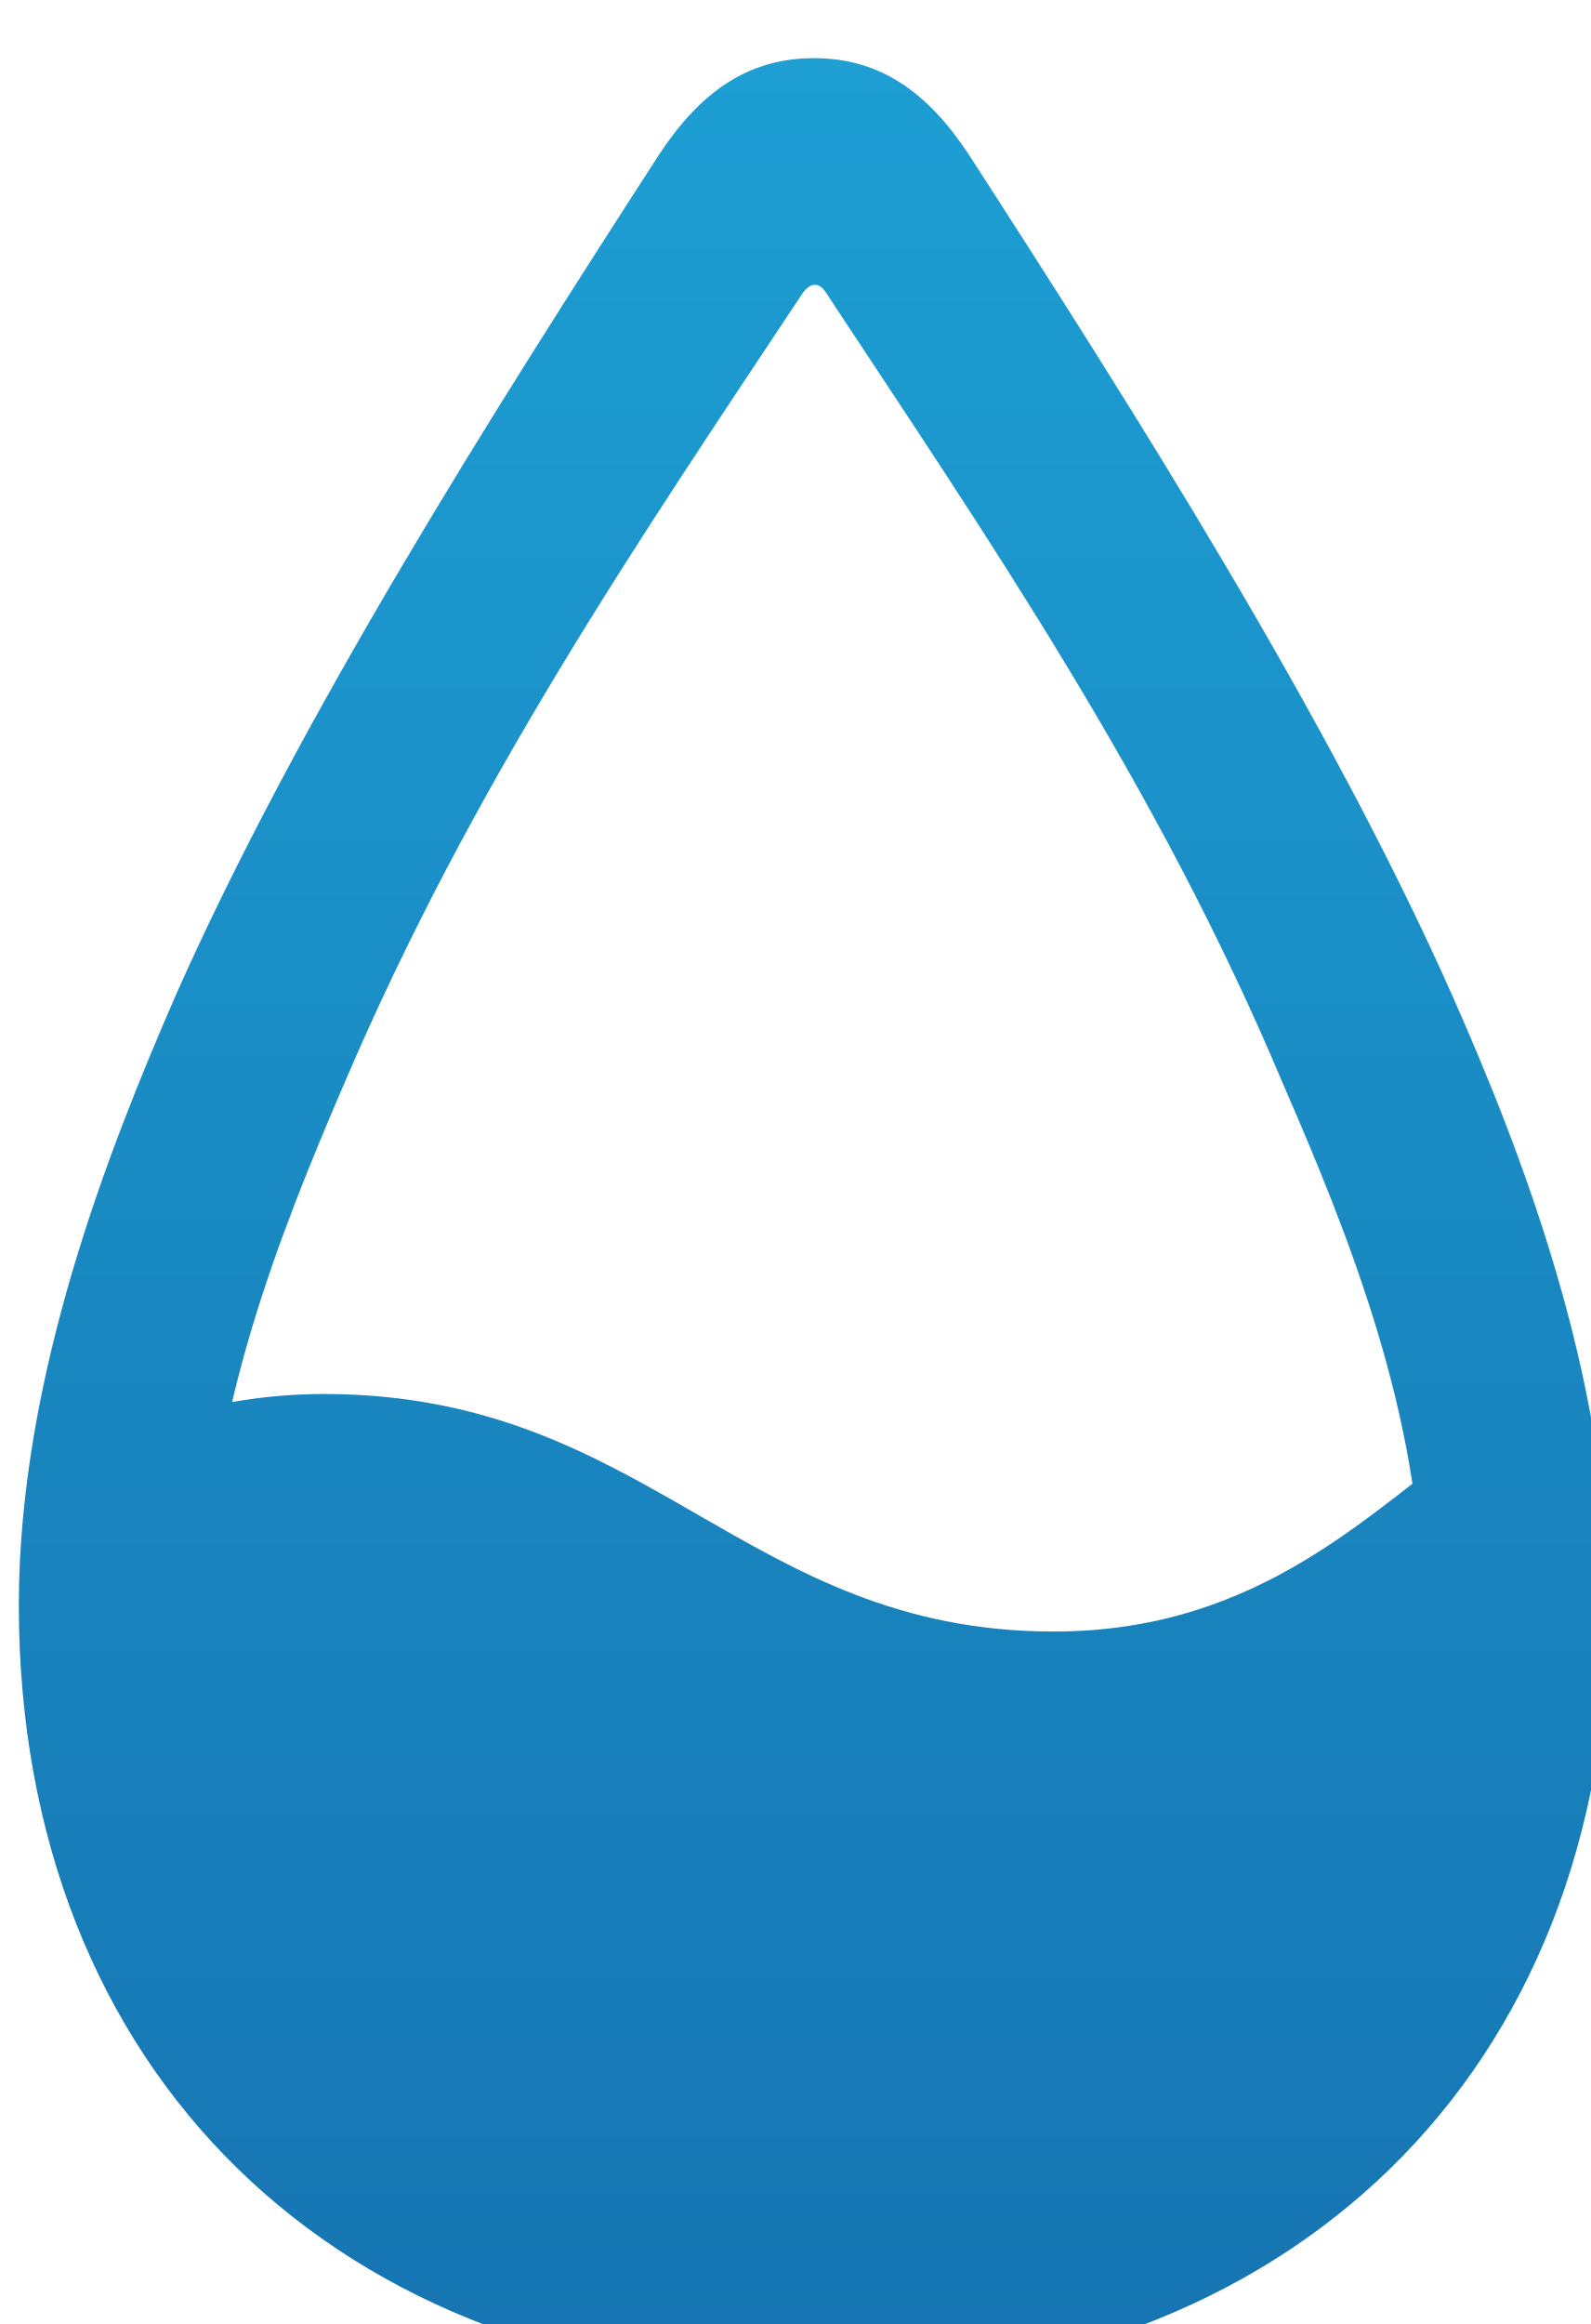
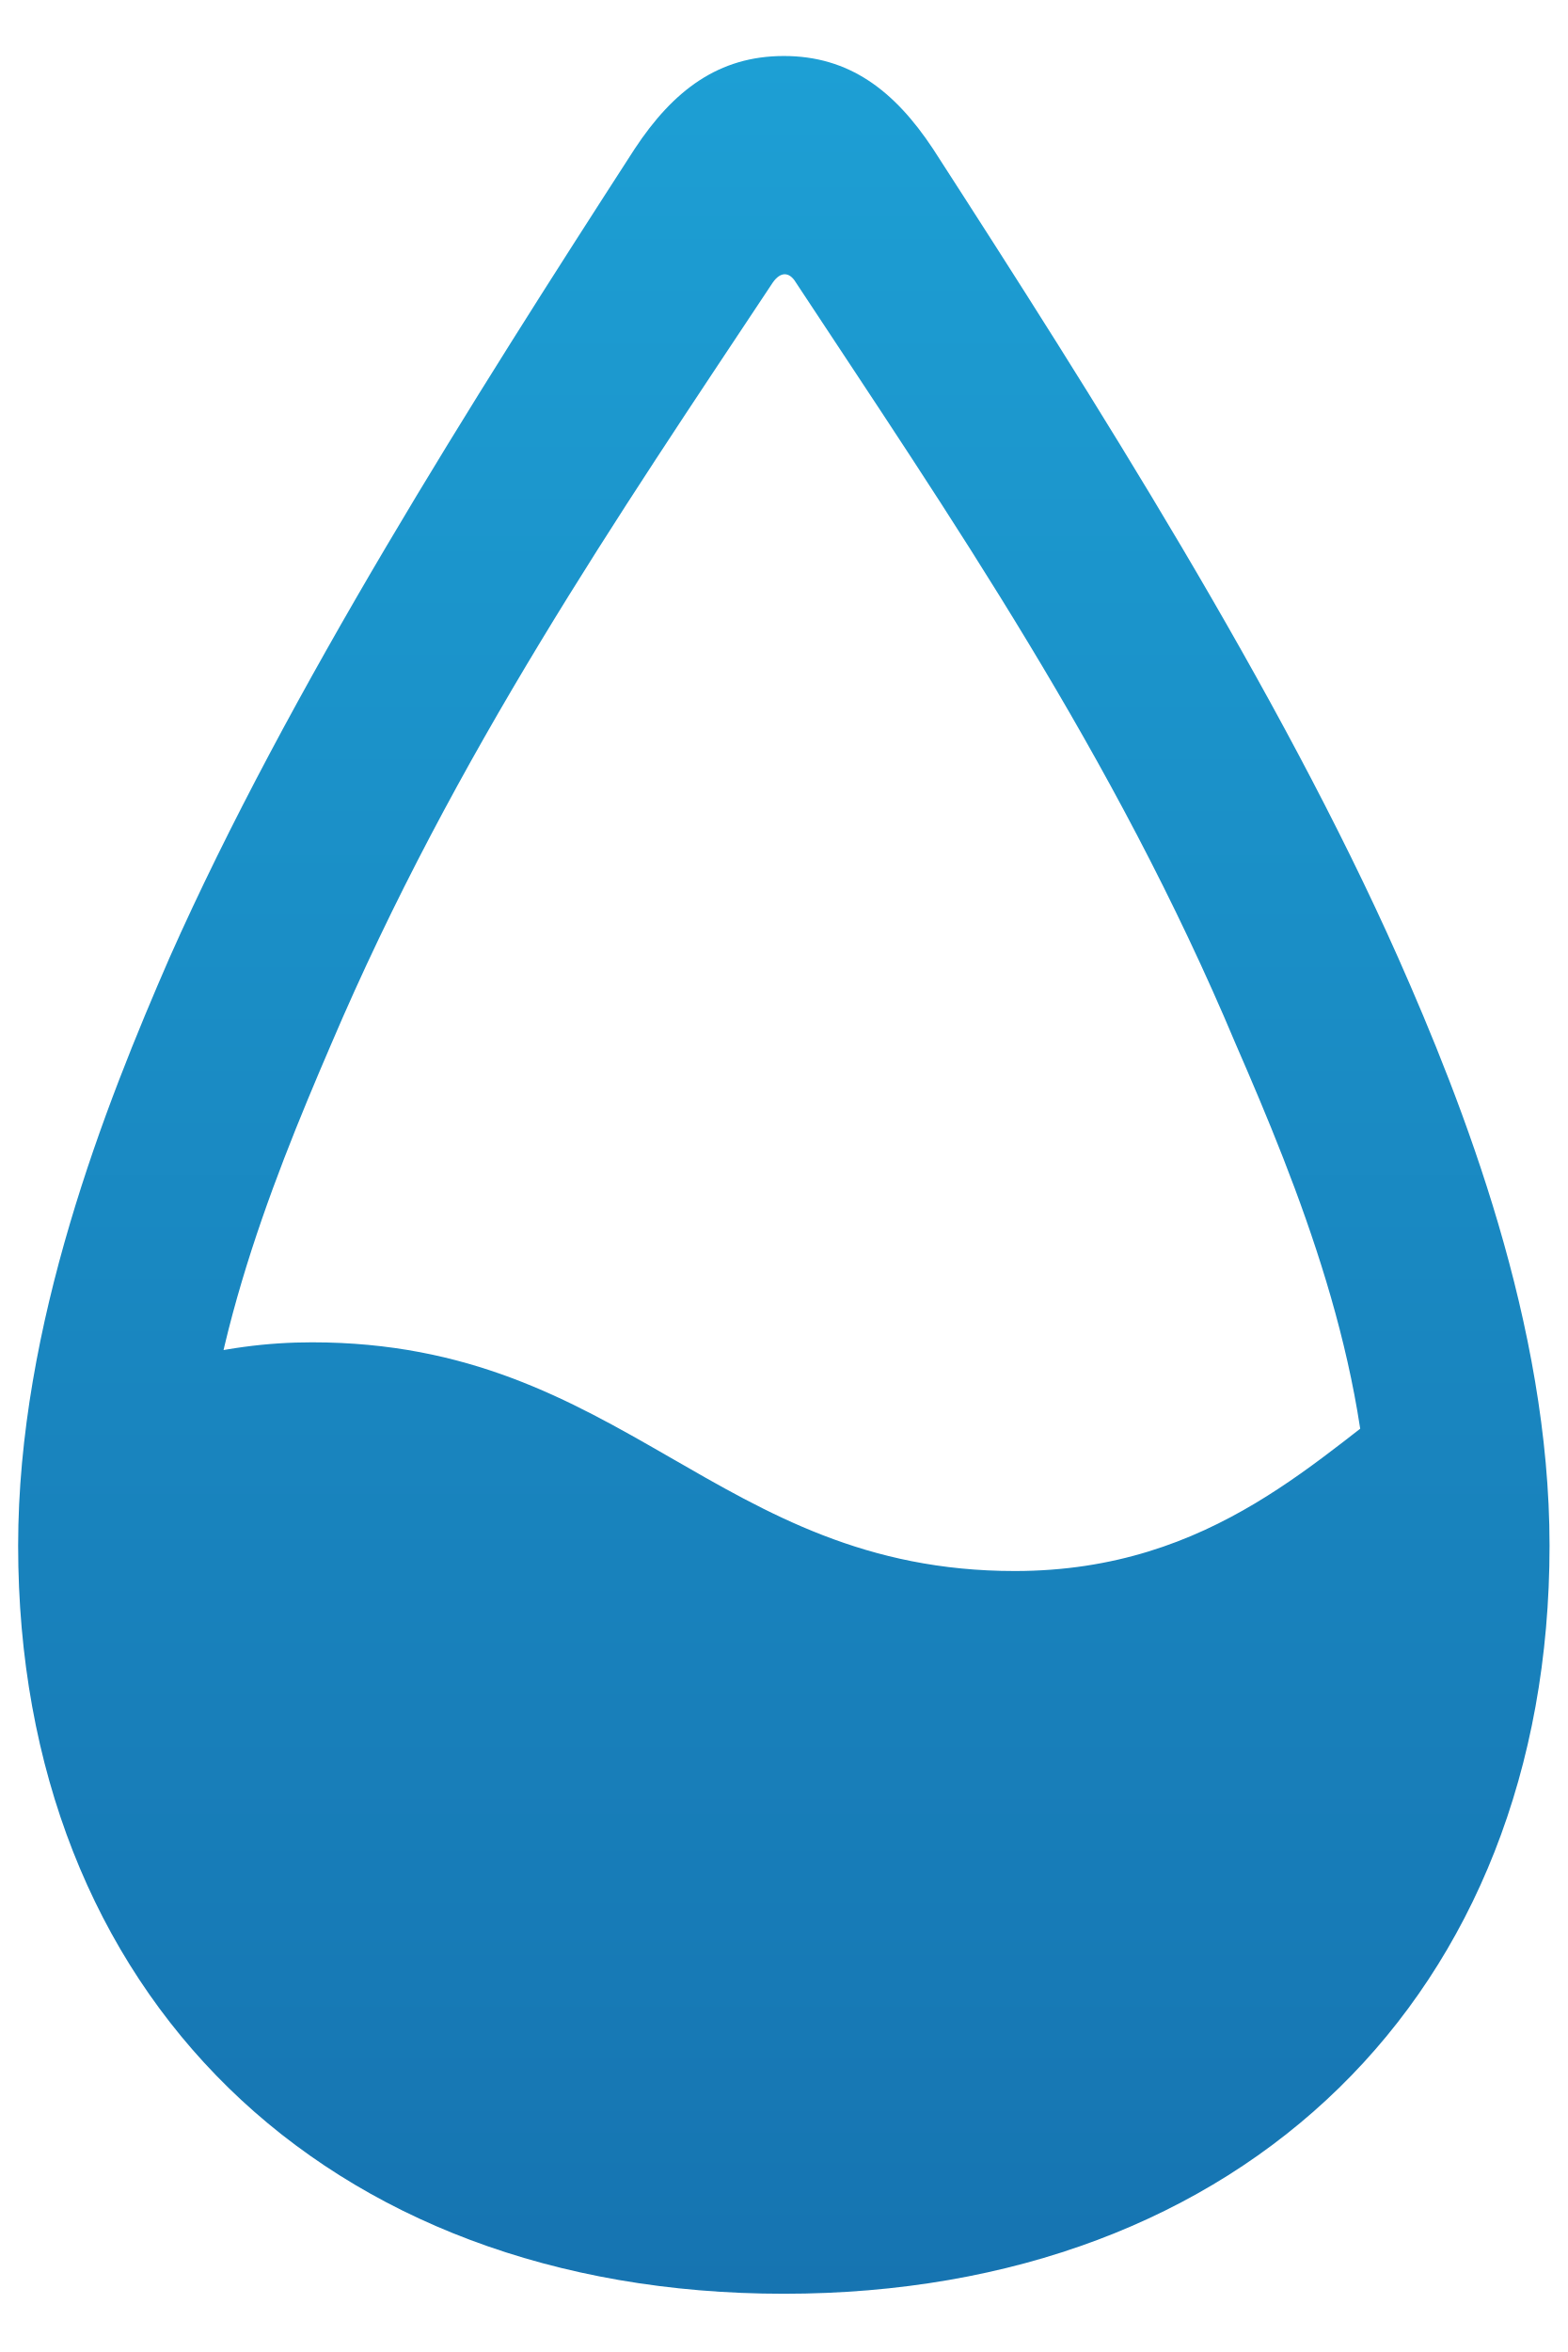
- <svg xmlns="http://www.w3.org/2000/svg">
+ <svg xmlns="http://www.w3.org/2000/svg" width="14" height="21" viewBox="0 0 14 21">
  <path d="M7.128 19.109C11.923 19.109 12.88 14.59 12.673 12.36C11.795 12.972 10.848 14.027 9.062 14.027C6.398 14.027 5.579 11.985 2.787 11.985C2.392 11.985 1.987 12.034 1.514 12.163C0.922 15.182 2.323 19.109 7.128 19.109ZM7 20.48C11.104 20.48 13.838 17.806 13.838 13.8C13.838 11.827 13.068 9.864 12.486 8.551C11.43 6.173 9.772 3.559 8.332 1.329C7.986 0.806 7.582 0.5 7 0.5C6.418 0.5 6.013 0.806 5.668 1.329C4.227 3.559 2.57 6.173 1.514 8.551C0.942 9.864 0.162 11.827 0.162 13.8C0.162 17.806 2.895 20.48 7 20.48ZM7 18.862C3.862 18.862 1.78 16.84 1.78 13.8C1.78 12.182 2.402 10.614 2.954 9.331C4.059 6.736 5.52 4.605 6.901 2.523C6.97 2.424 7.049 2.424 7.108 2.523C8.48 4.605 9.95 6.736 11.035 9.321C11.598 10.614 12.229 12.182 12.229 13.8C12.229 16.84 10.137 18.862 7 18.862Z" fill="url(#paint0_linear_431_844)" />
  <defs>
    <linearGradient id="paint0_linear_431_844" x1="7" y1="0.5" x2="7" y2="20.48" gradientUnits="userSpaceOnUse">
      <stop stop-color="#1D9FD4" />
      <stop offset="1" stop-color="#1674B1" />
    </linearGradient>
  </defs>
</svg>
